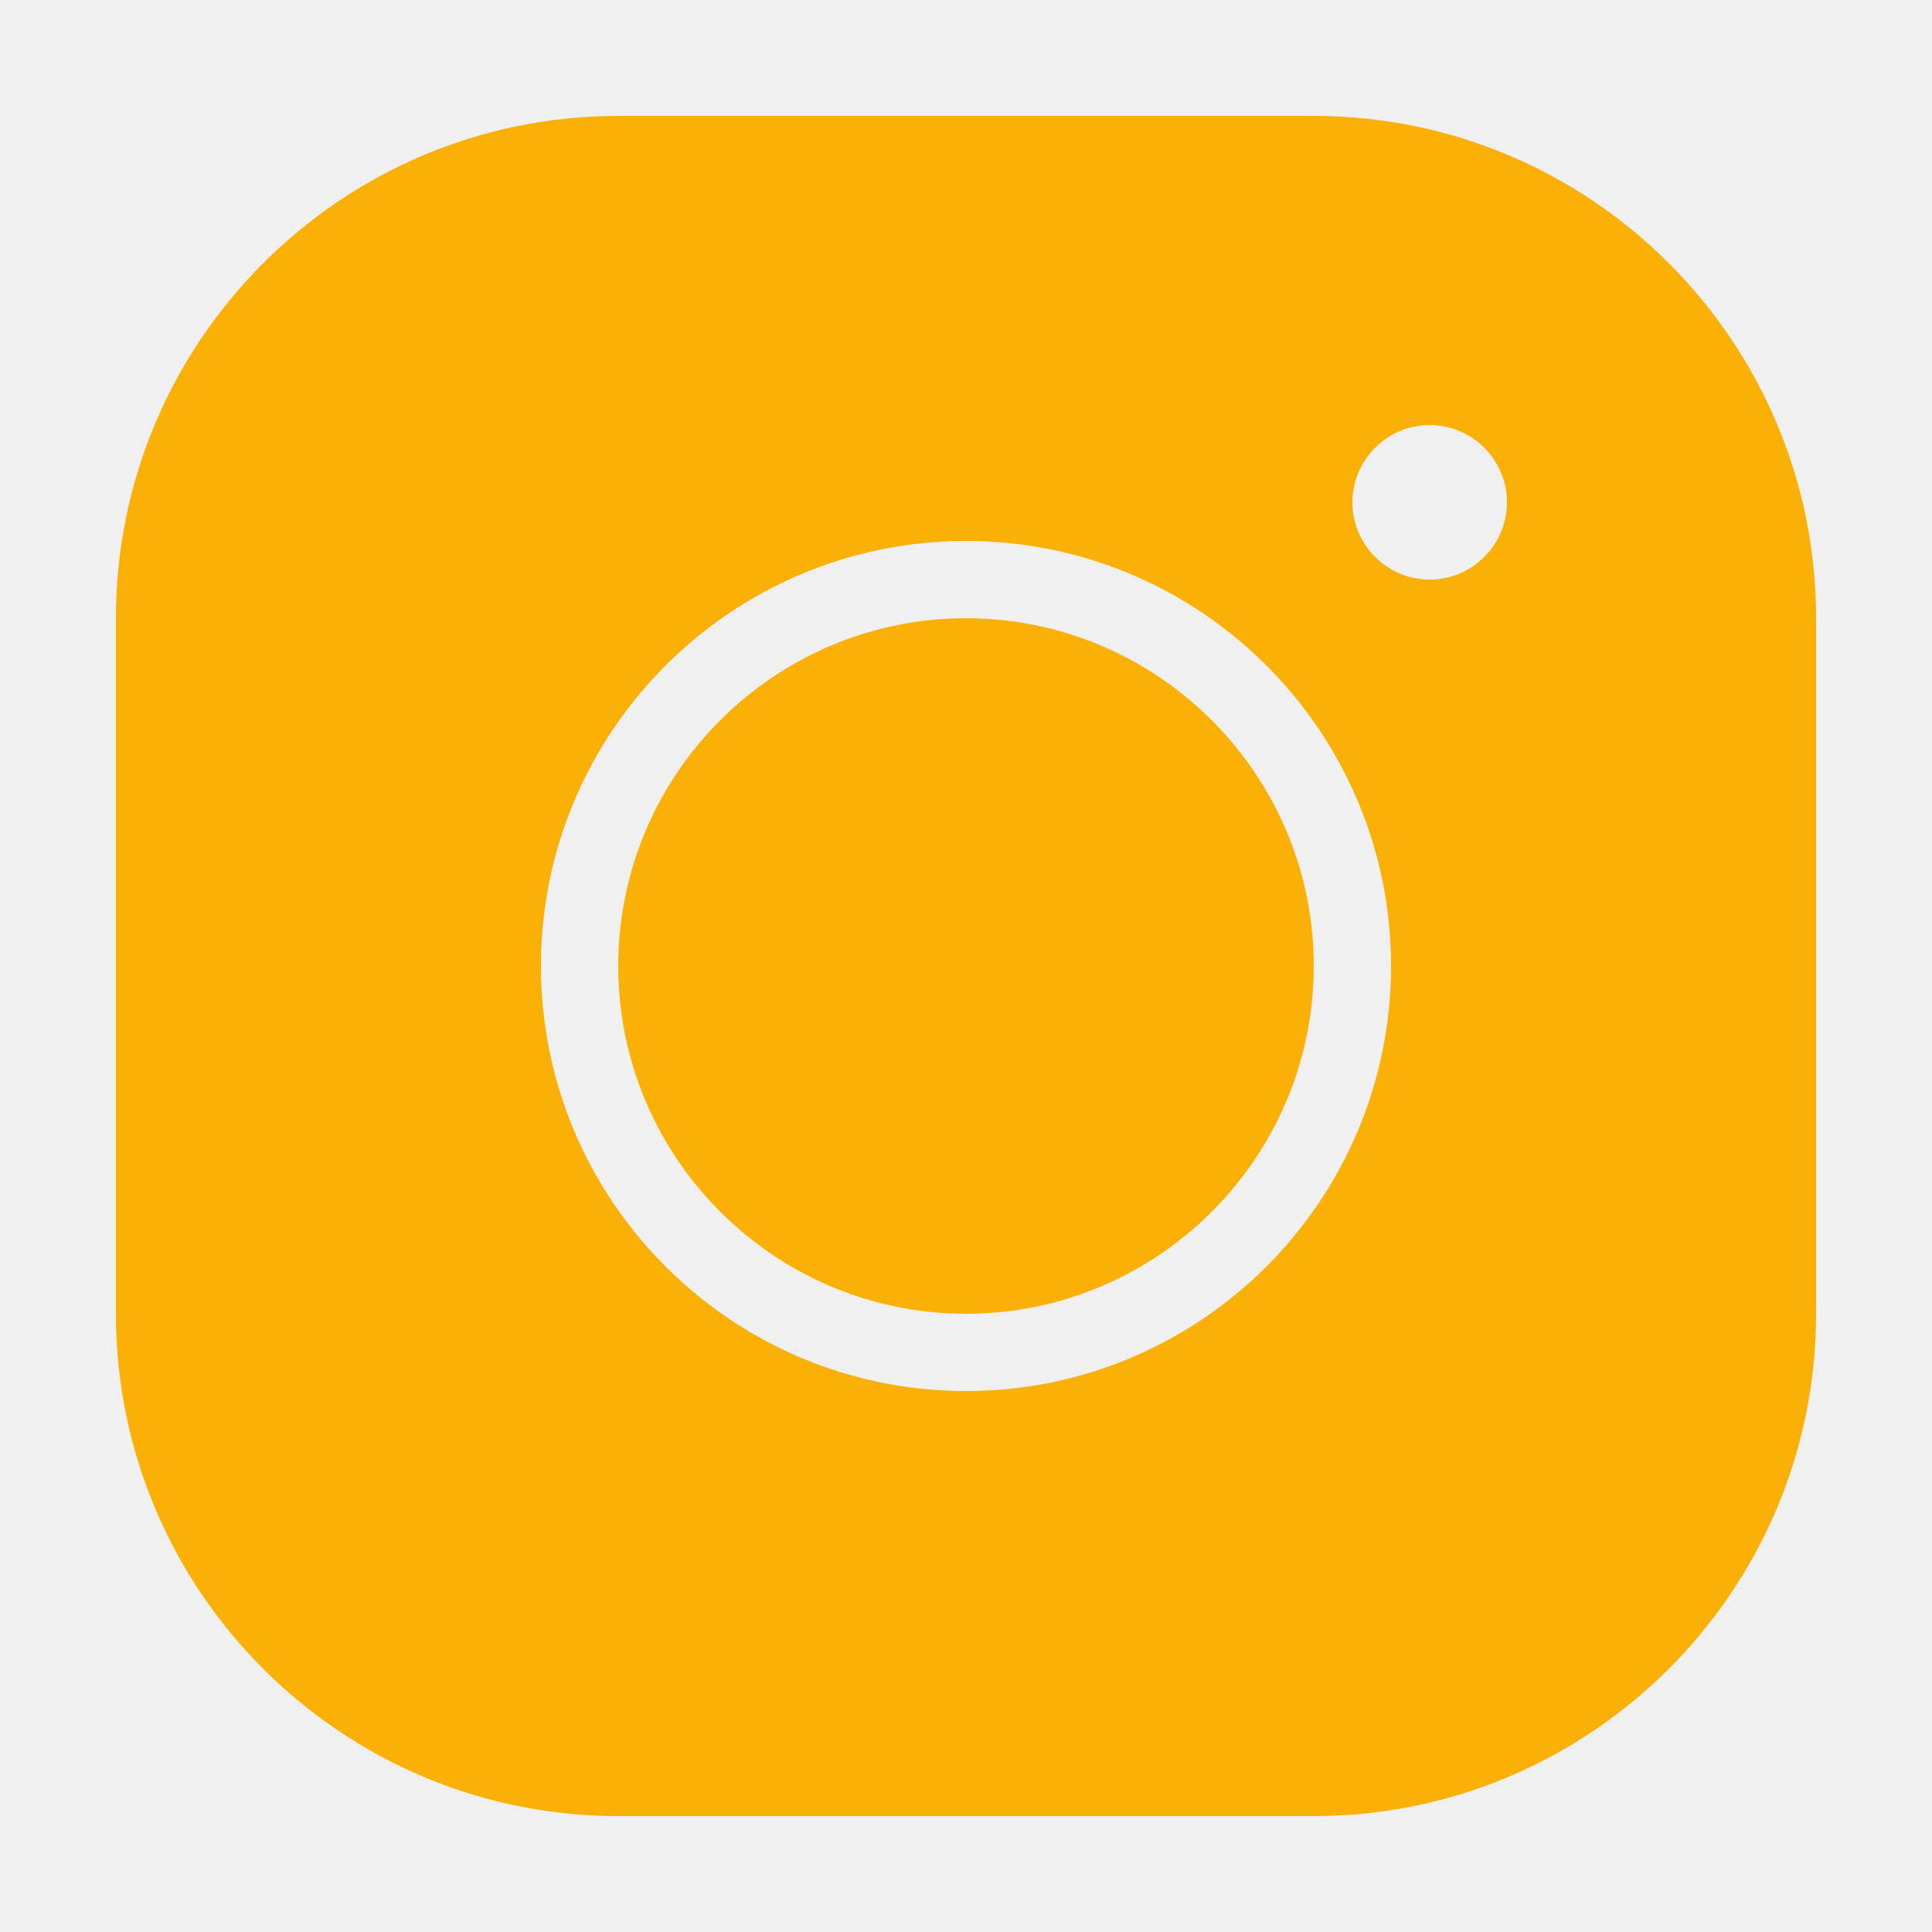
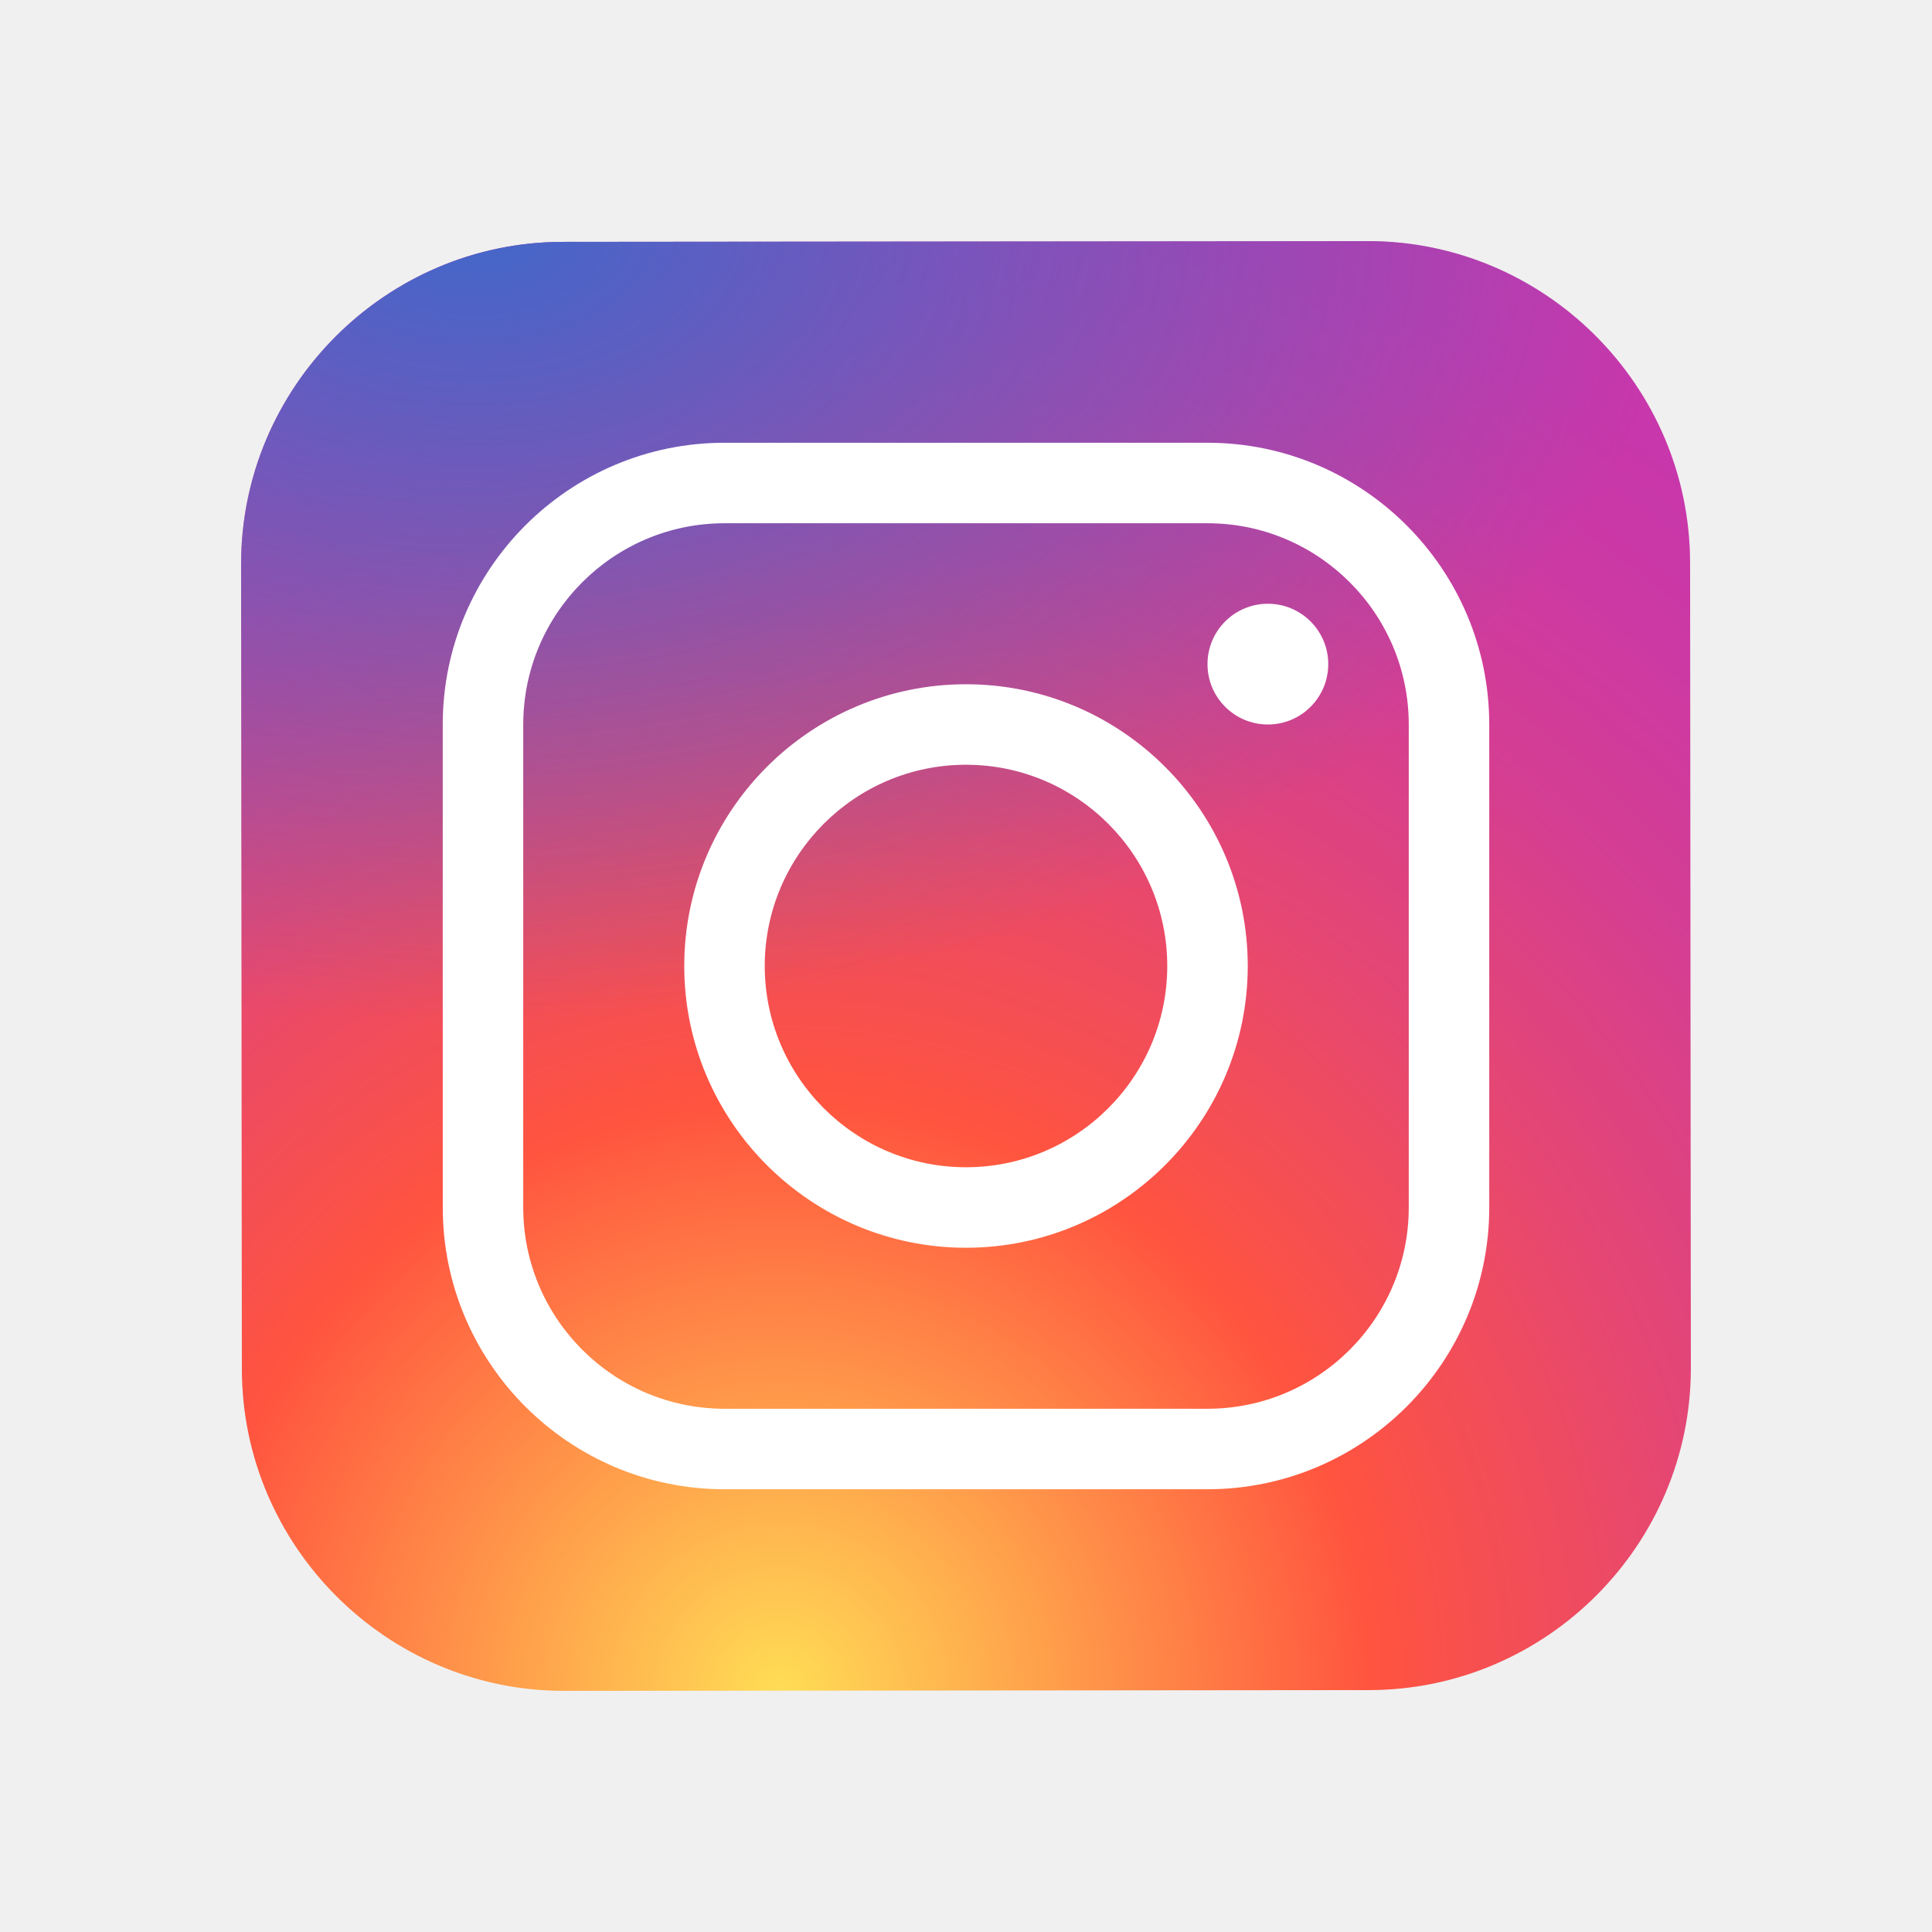
- <svg xmlns="http://www.w3.org/2000/svg" fill="#FAB005" viewBox="0 0 50 50" width="100px" height="100px">
-   <path d="M 16 3 C 8.83 3 3 8.83 3 16 L 3 34 C 3 41.17 8.83 47 16 47 L 34 47 C 41.17 47 47 41.17 47 34 L 47 16 C 47 8.83 41.17 3 34 3 L 16 3 z M 37 11 C 38.1 11 39 11.9 39 13 C 39 14.1 38.1 15 37 15 C 35.9 15 35 14.1 35 13 C 35 11.9 35.9 11 37 11 z M 25 14 C 31.07 14 36 18.93 36 25 C 36 31.07 31.07 36 25 36 C 18.93 36 14 31.07 14 25 C 14 18.93 18.93 14 25 14 z M 25 16 C 20.04 16 16 20.04 16 25 C 16 29.96 20.04 34 25 34 C 29.96 34 34 29.96 34 25 C 34 20.04 29.96 16 25 16 z" />
+ <svg xmlns="http://www.w3.org/2000/svg" viewBox="0 0 48 48" width="48px" height="48px">
+   <radialGradient id="yOrnnhliCrdS2gy~4tD8ma" cx="19.38" cy="42.035" r="44.899" gradientUnits="userSpaceOnUse">
+     <stop offset="0" stop-color="#fd5" />
+     <stop offset=".328" stop-color="#ff543f" />
+     <stop offset=".348" stop-color="#fc5245" />
+     <stop offset=".504" stop-color="#e64771" />
+     <stop offset=".643" stop-color="#d53e91" />
+     <stop offset=".761" stop-color="#cc39a4" />
+     <stop offset=".841" stop-color="#c837ab" />
+   </radialGradient>
+   <path fill="url(#yOrnnhliCrdS2gy~4tD8ma)" d="M34.017,41.99l-20,0.019c-4.4,0.004-8.003-3.592-8.008-7.992l-0.019-20 c-0.004-4.4,3.592-8.003,7.992-8.008l20-0.019c4.4-0.004,8.003,3.592,8.008,7.992l0.019,20 C42.014,38.383,38.417,41.986,34.017,41.99z" />
+   <radialGradient id="yOrnnhliCrdS2gy~4tD8mb" cx="11.786" cy="5.54" r="29.813" gradientTransform="matrix(1 0 0 .6663 0 1.849)" gradientUnits="userSpaceOnUse">
+     <stop offset="0" stop-color="#4168c9" />
+     <stop offset=".999" stop-color="#4168c9" stop-opacity="0" />
+   </radialGradient>
+   <path fill="url(#yOrnnhliCrdS2gy~4tD8mb)" d="M34.017,41.99l-20,0.019c-4.4,0.004-8.003-3.592-8.008-7.992l-0.019-20 c-0.004-4.4,3.592-8.003,7.992-8.008l20-0.019c4.4-0.004,8.003,3.592,8.008,7.992l0.019,20 C42.014,38.383,38.417,41.986,34.017,41.99z" />
+   <path fill="#fff" d="M24,31c-3.859,0-7-3.14-7-7s3.141-7,7-7s7,3.14,7,7S27.859,31,24,31z M24,19c-2.757,0-5,2.243-5,5 s2.243,5,5,5s5-2.243,5-5S26.757,19,24,19z" />
+   <circle cx="31.5" cy="16.5" r="1.5" fill="#fff" />
+   <path fill="#fff" d="M30,37H18c-3.859,0-7-3.14-7-7V18c0-3.86,3.141-7,7-7h12c3.859,0,7,3.14,7,7v12 C37,33.86,33.859,37,30,37z M18,13c-2.757,0-5,2.243-5,5v12c0,2.757,2.243,5,5,5h12c2.757,0,5-2.243,5-5V18c0-2.757-2.243-5-5-5H18z" />
</svg>
